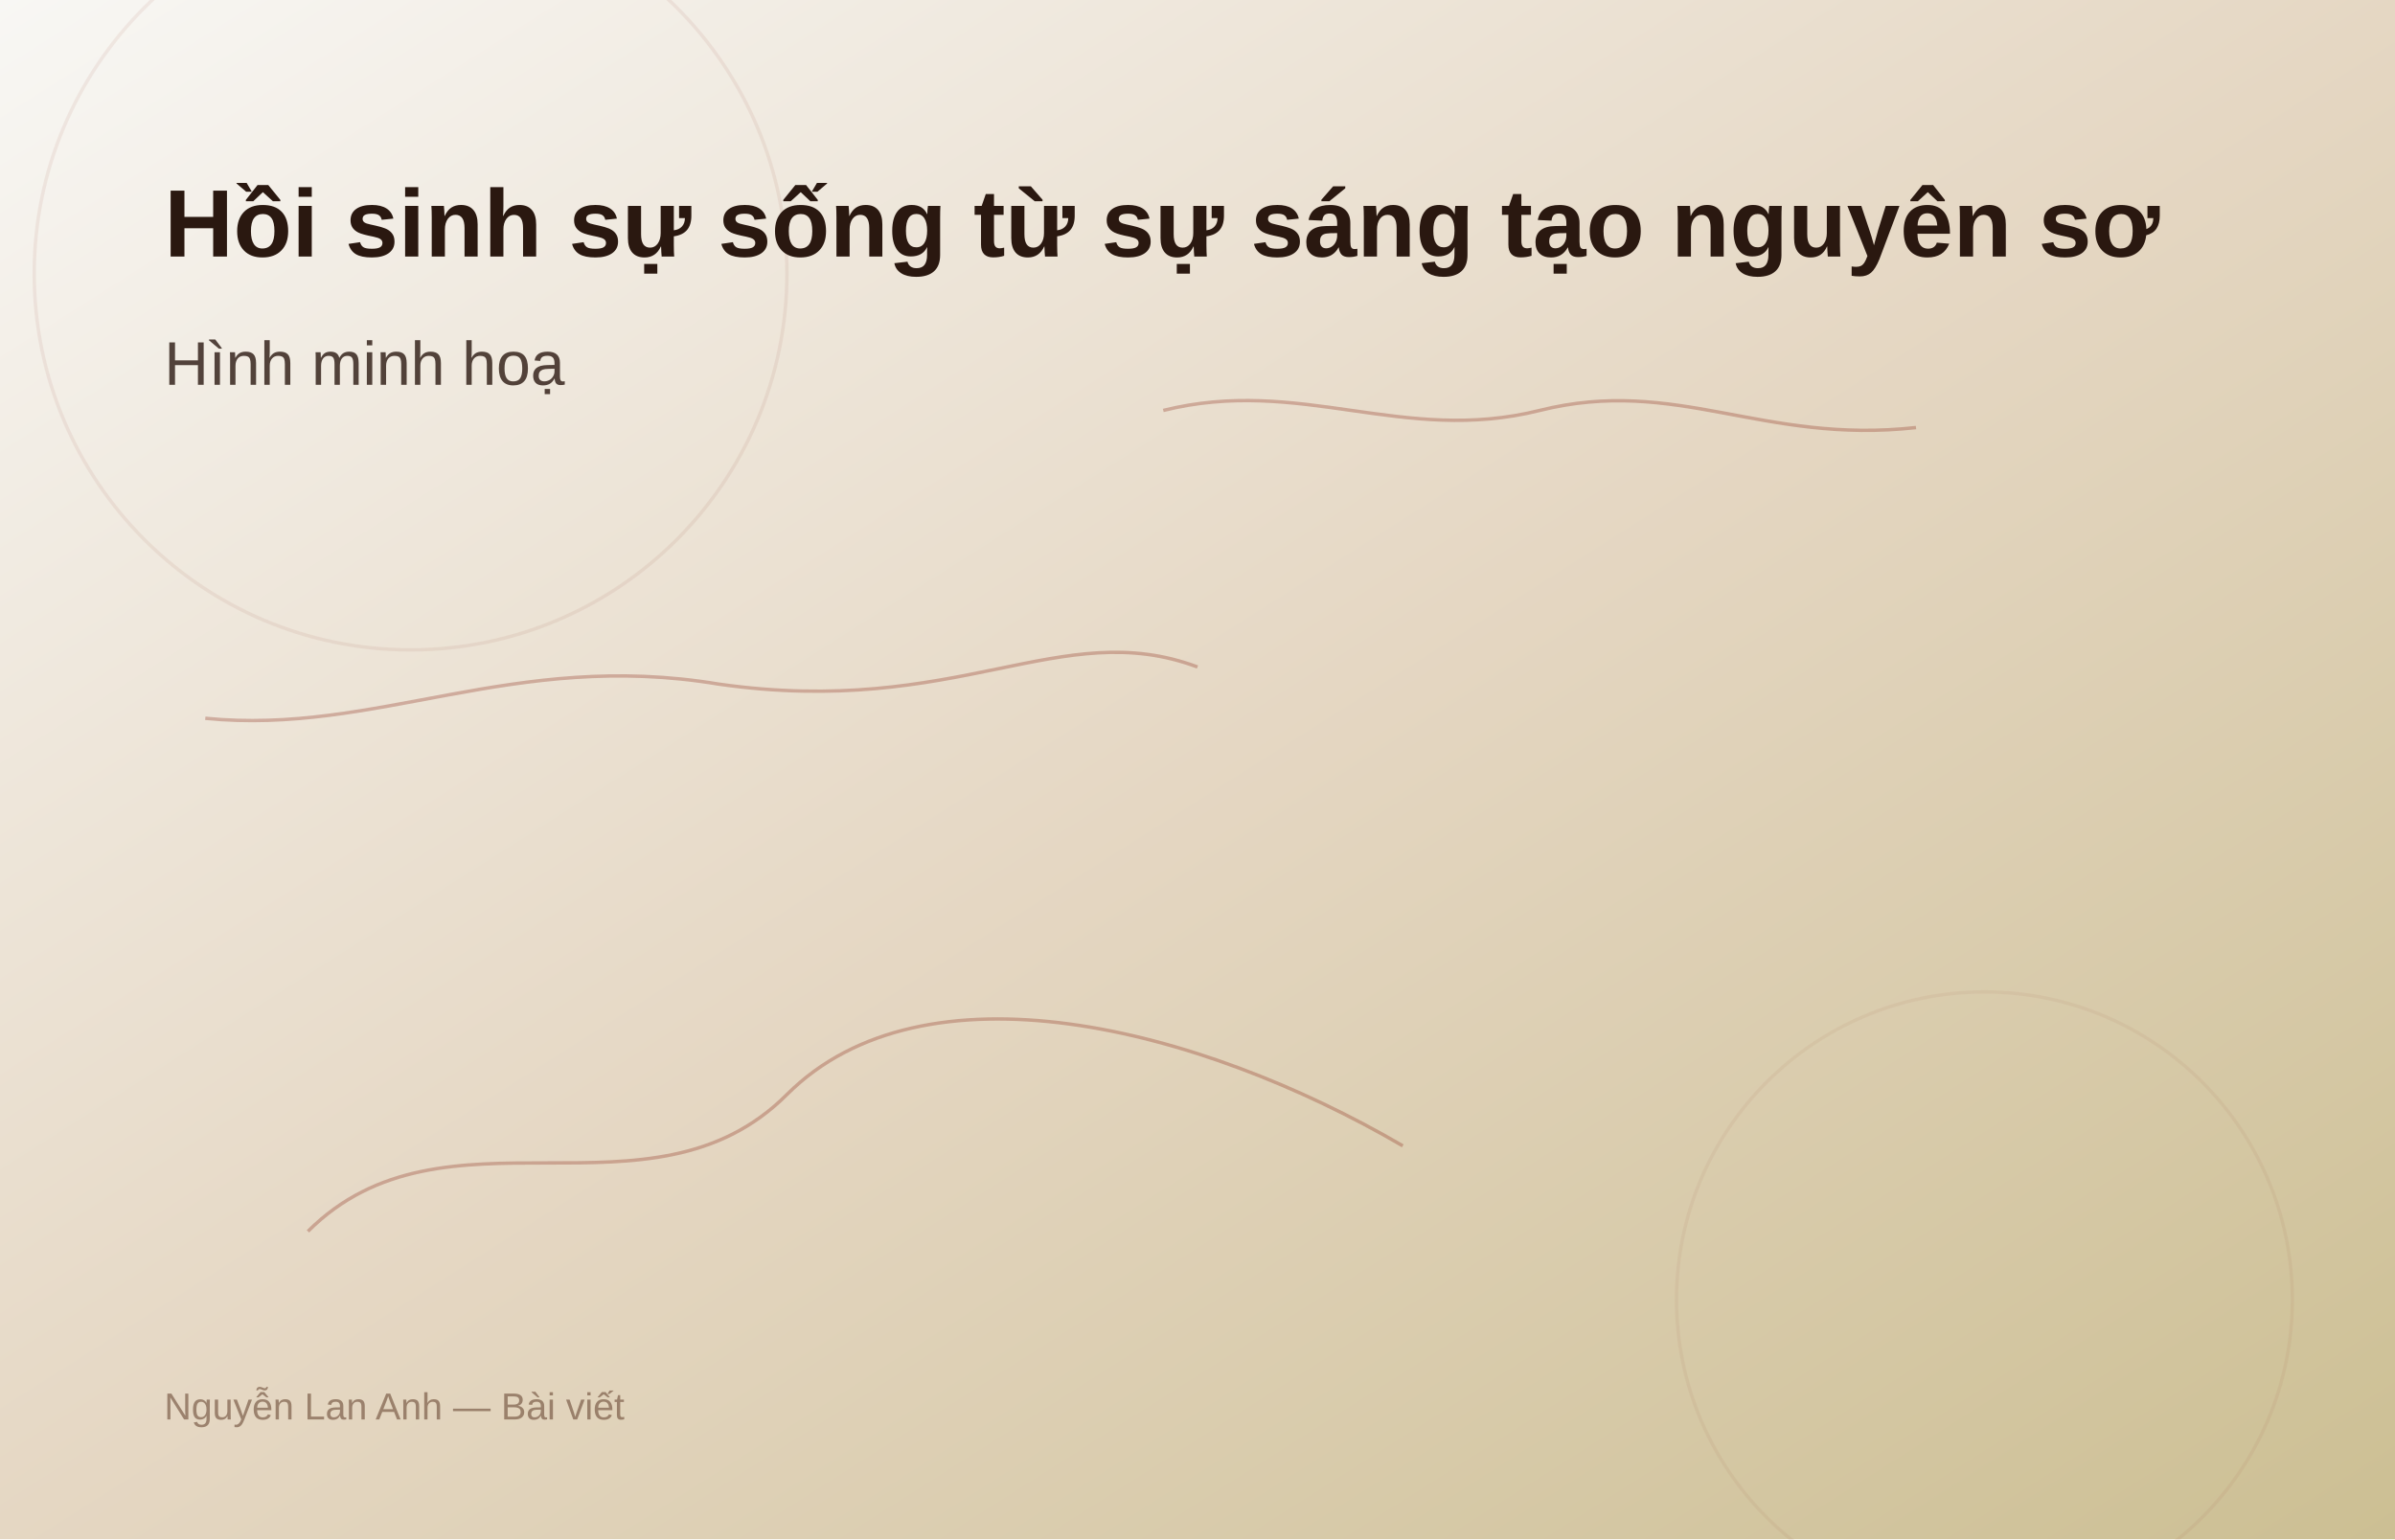
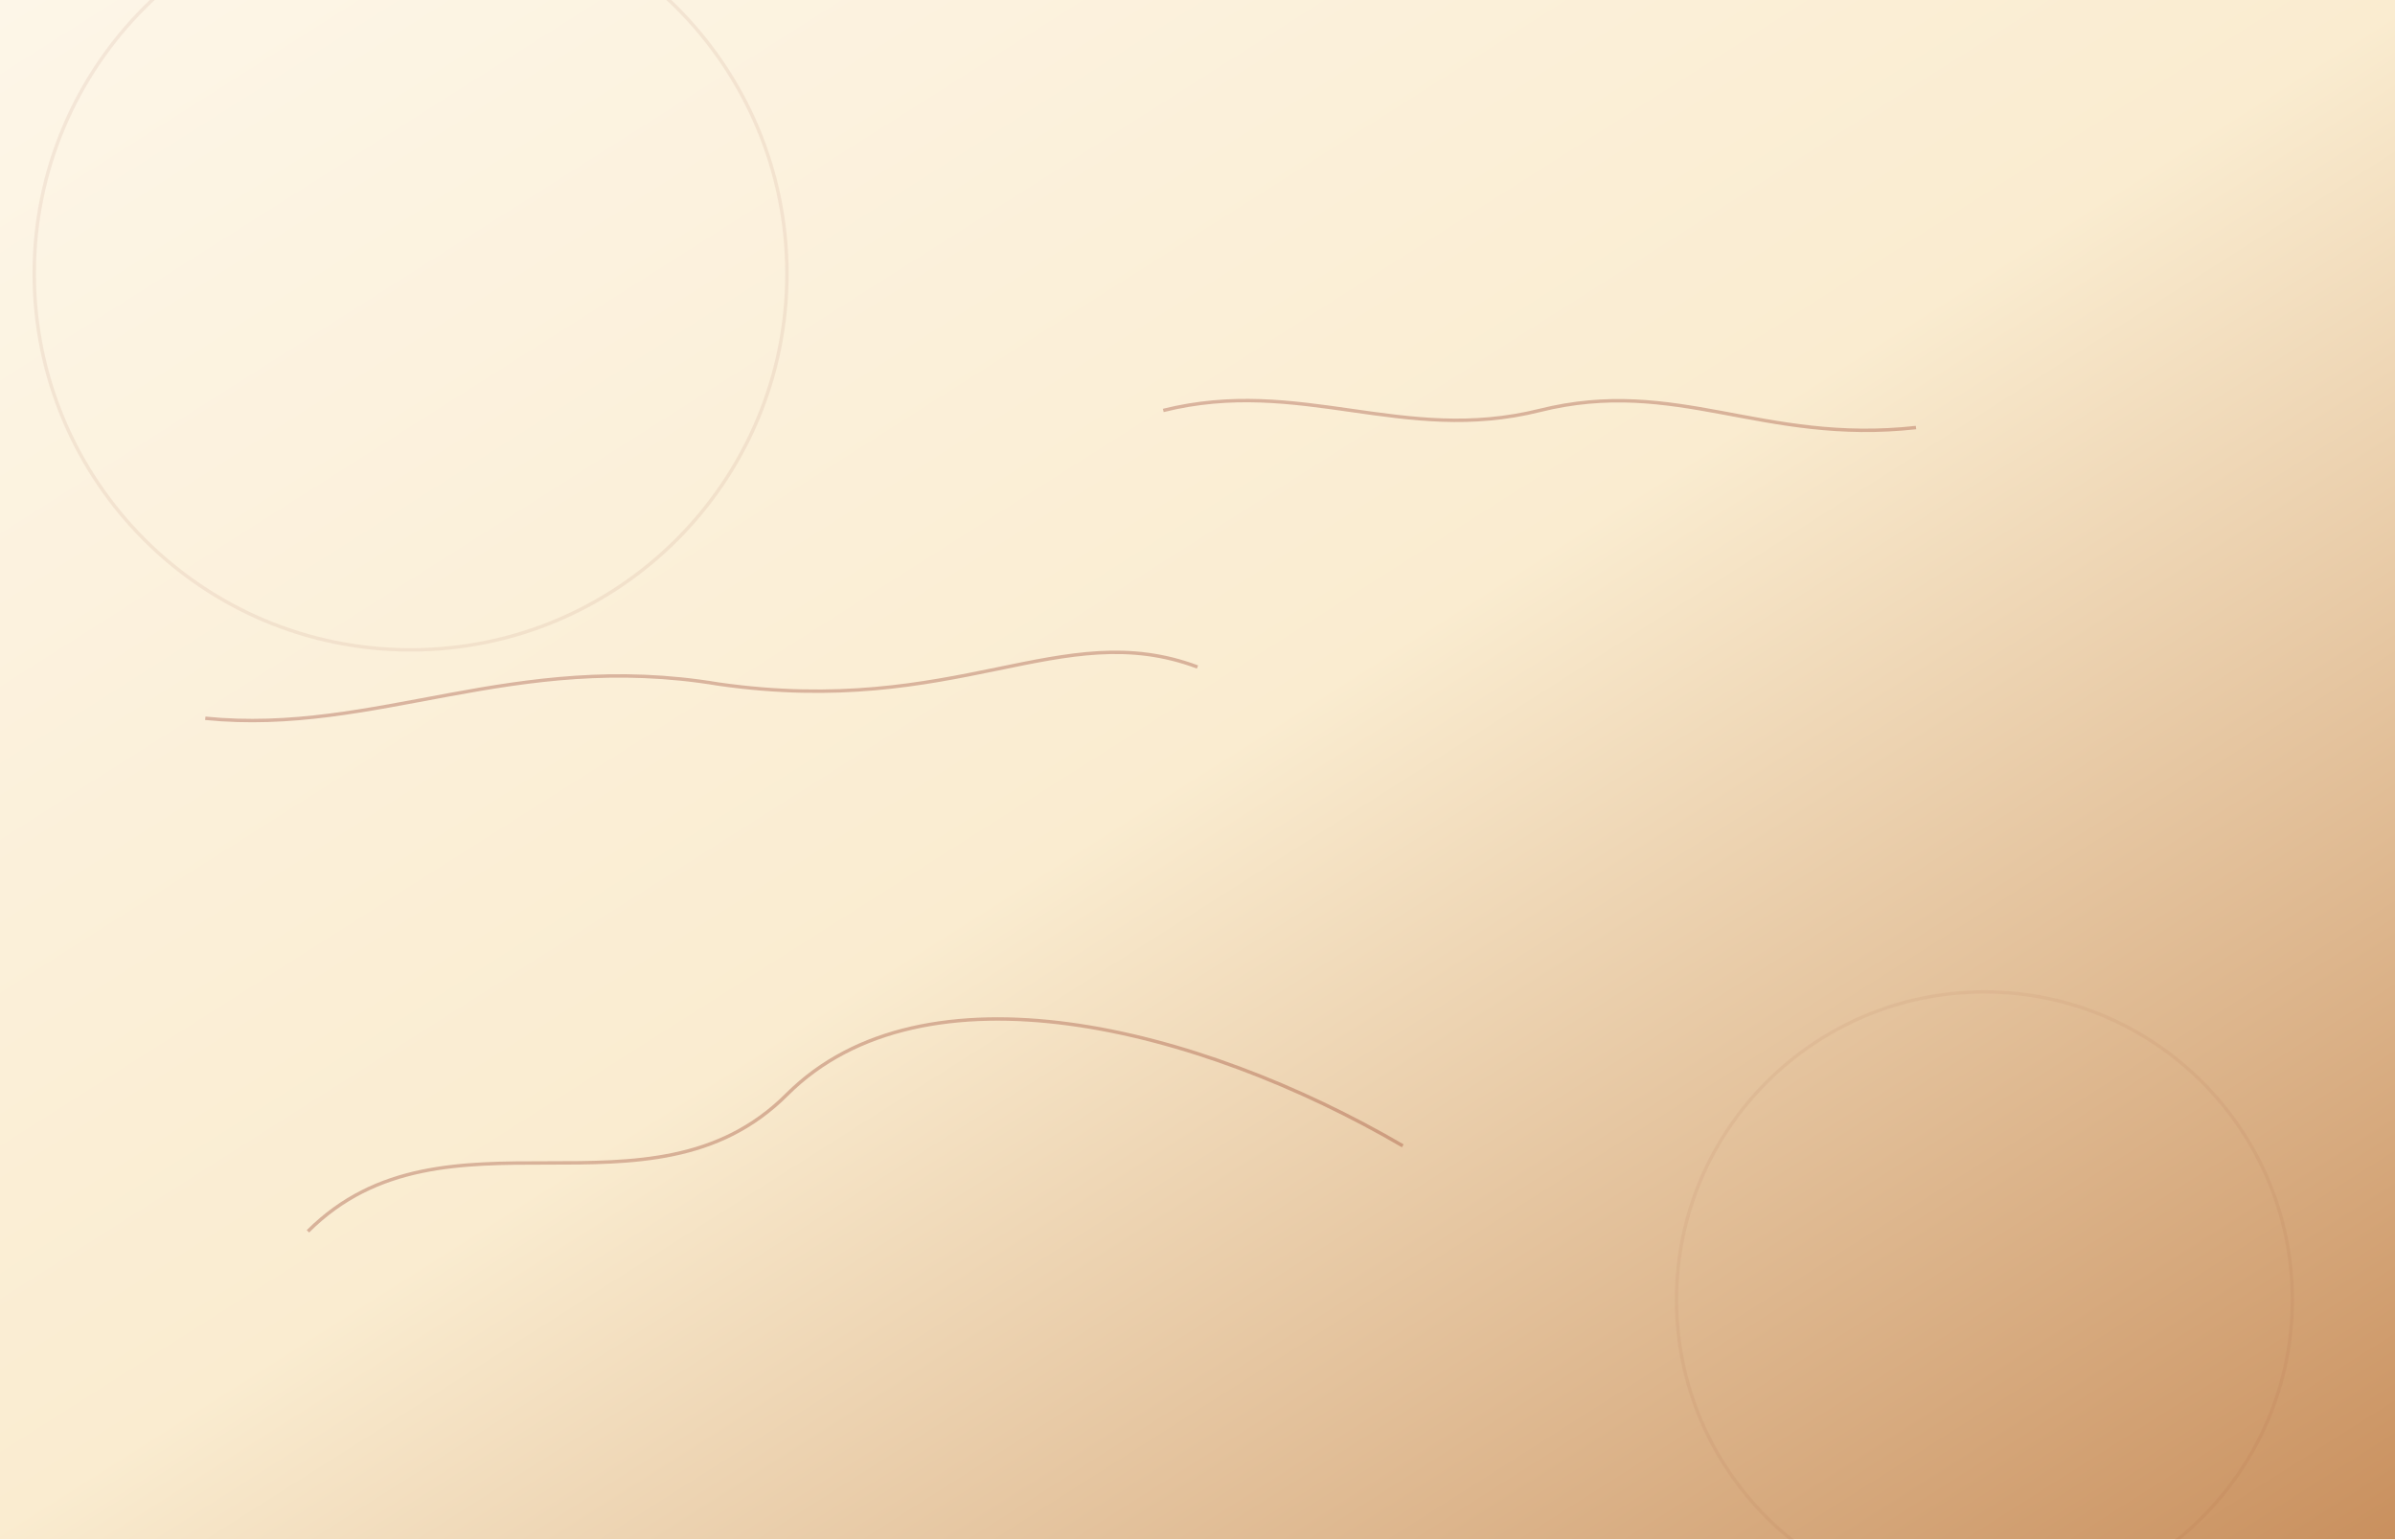
<svg xmlns="http://www.w3.org/2000/svg" width="1400" height="900" viewBox="0 0 1400 900" role="img" aria-labelledby="title-27">
  <defs>
    <linearGradient id="bg-27" x1="0%" y1="0%" x2="100%" y2="100%">
-       <stop offset="0%" stop-color="#f8f7f4" />
-       <stop offset="50%" stop-color="#e5d7c3" />
-       <stop offset="100%" stop-color="#ccbf93" />
+       <stop offset="0%" stop-color="#fdf6e8" />
+       <stop offset="50%" stop-color="#faecd0" />
+       <stop offset="100%" stop-color="#c9905e" />
    </linearGradient>
  </defs>
  <rect width="1400" height="900" fill="url(#bg-27)" />
  <g fill="none" stroke="rgba(139,40,24,0.30)" stroke-width="2">
    <circle cx="240" cy="160" r="220" opacity="0.25" />
    <circle cx="1160" cy="760" r="180" opacity="0.18" />
    <path d="M180 720 C260 640, 380 720, 460 640 S700 600, 820 670" />
    <path d="M680 240 C760 220, 820 260, 900 240 C980 220, 1030 260, 1120 250" />
    <path d="M120 420 C220 430, 300 380, 420 400 C560 420, 620 360, 700 390" />
  </g>
-   <g font-family="Arial, Helvetica, sans-serif" fill="#2a1810">
-     <text x="96" y="150" font-size="56" font-weight="700">Hồi sinh sự sống từ sự sáng tạo nguyên sơ</text>
-     <text x="96" y="225" font-size="36" font-weight="500" opacity="0.8">Hình minh hoạ</text>
-     <text x="96" y="830" font-size="22" fill="#6b4a35" opacity="0.6">Nguyễn Lan Anh — Bài viết</text>
-   </g>
</svg>
